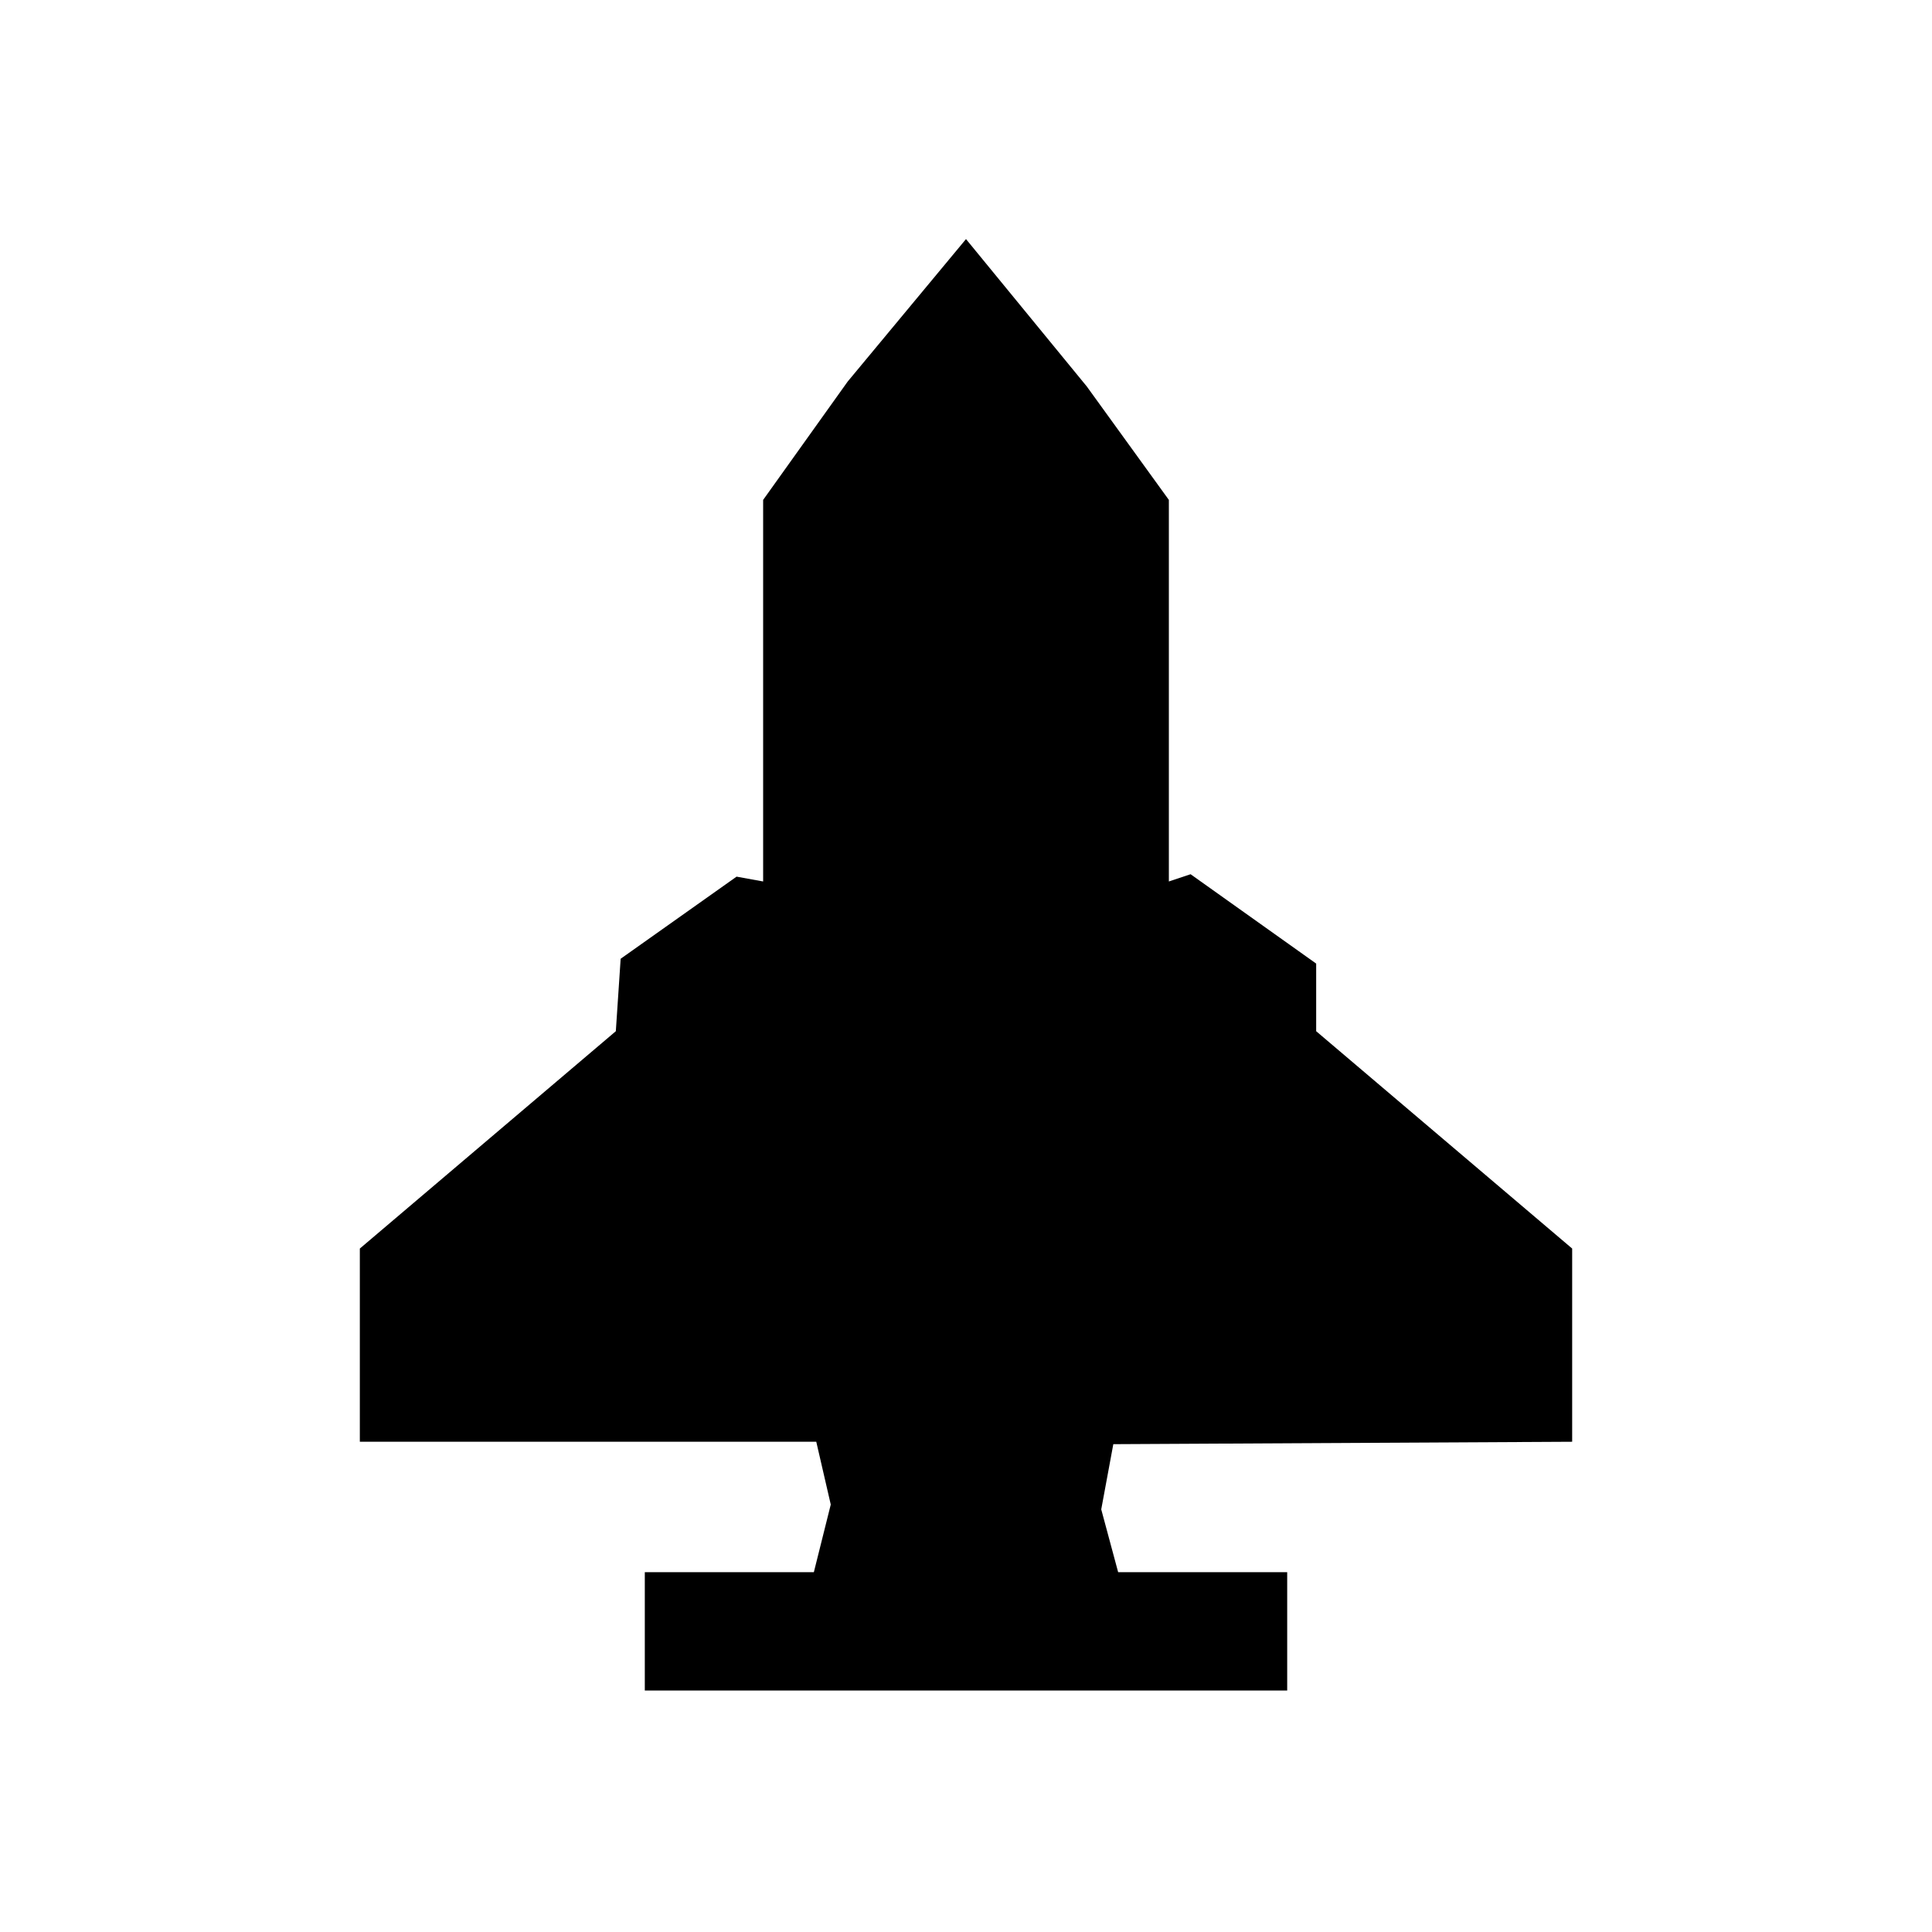
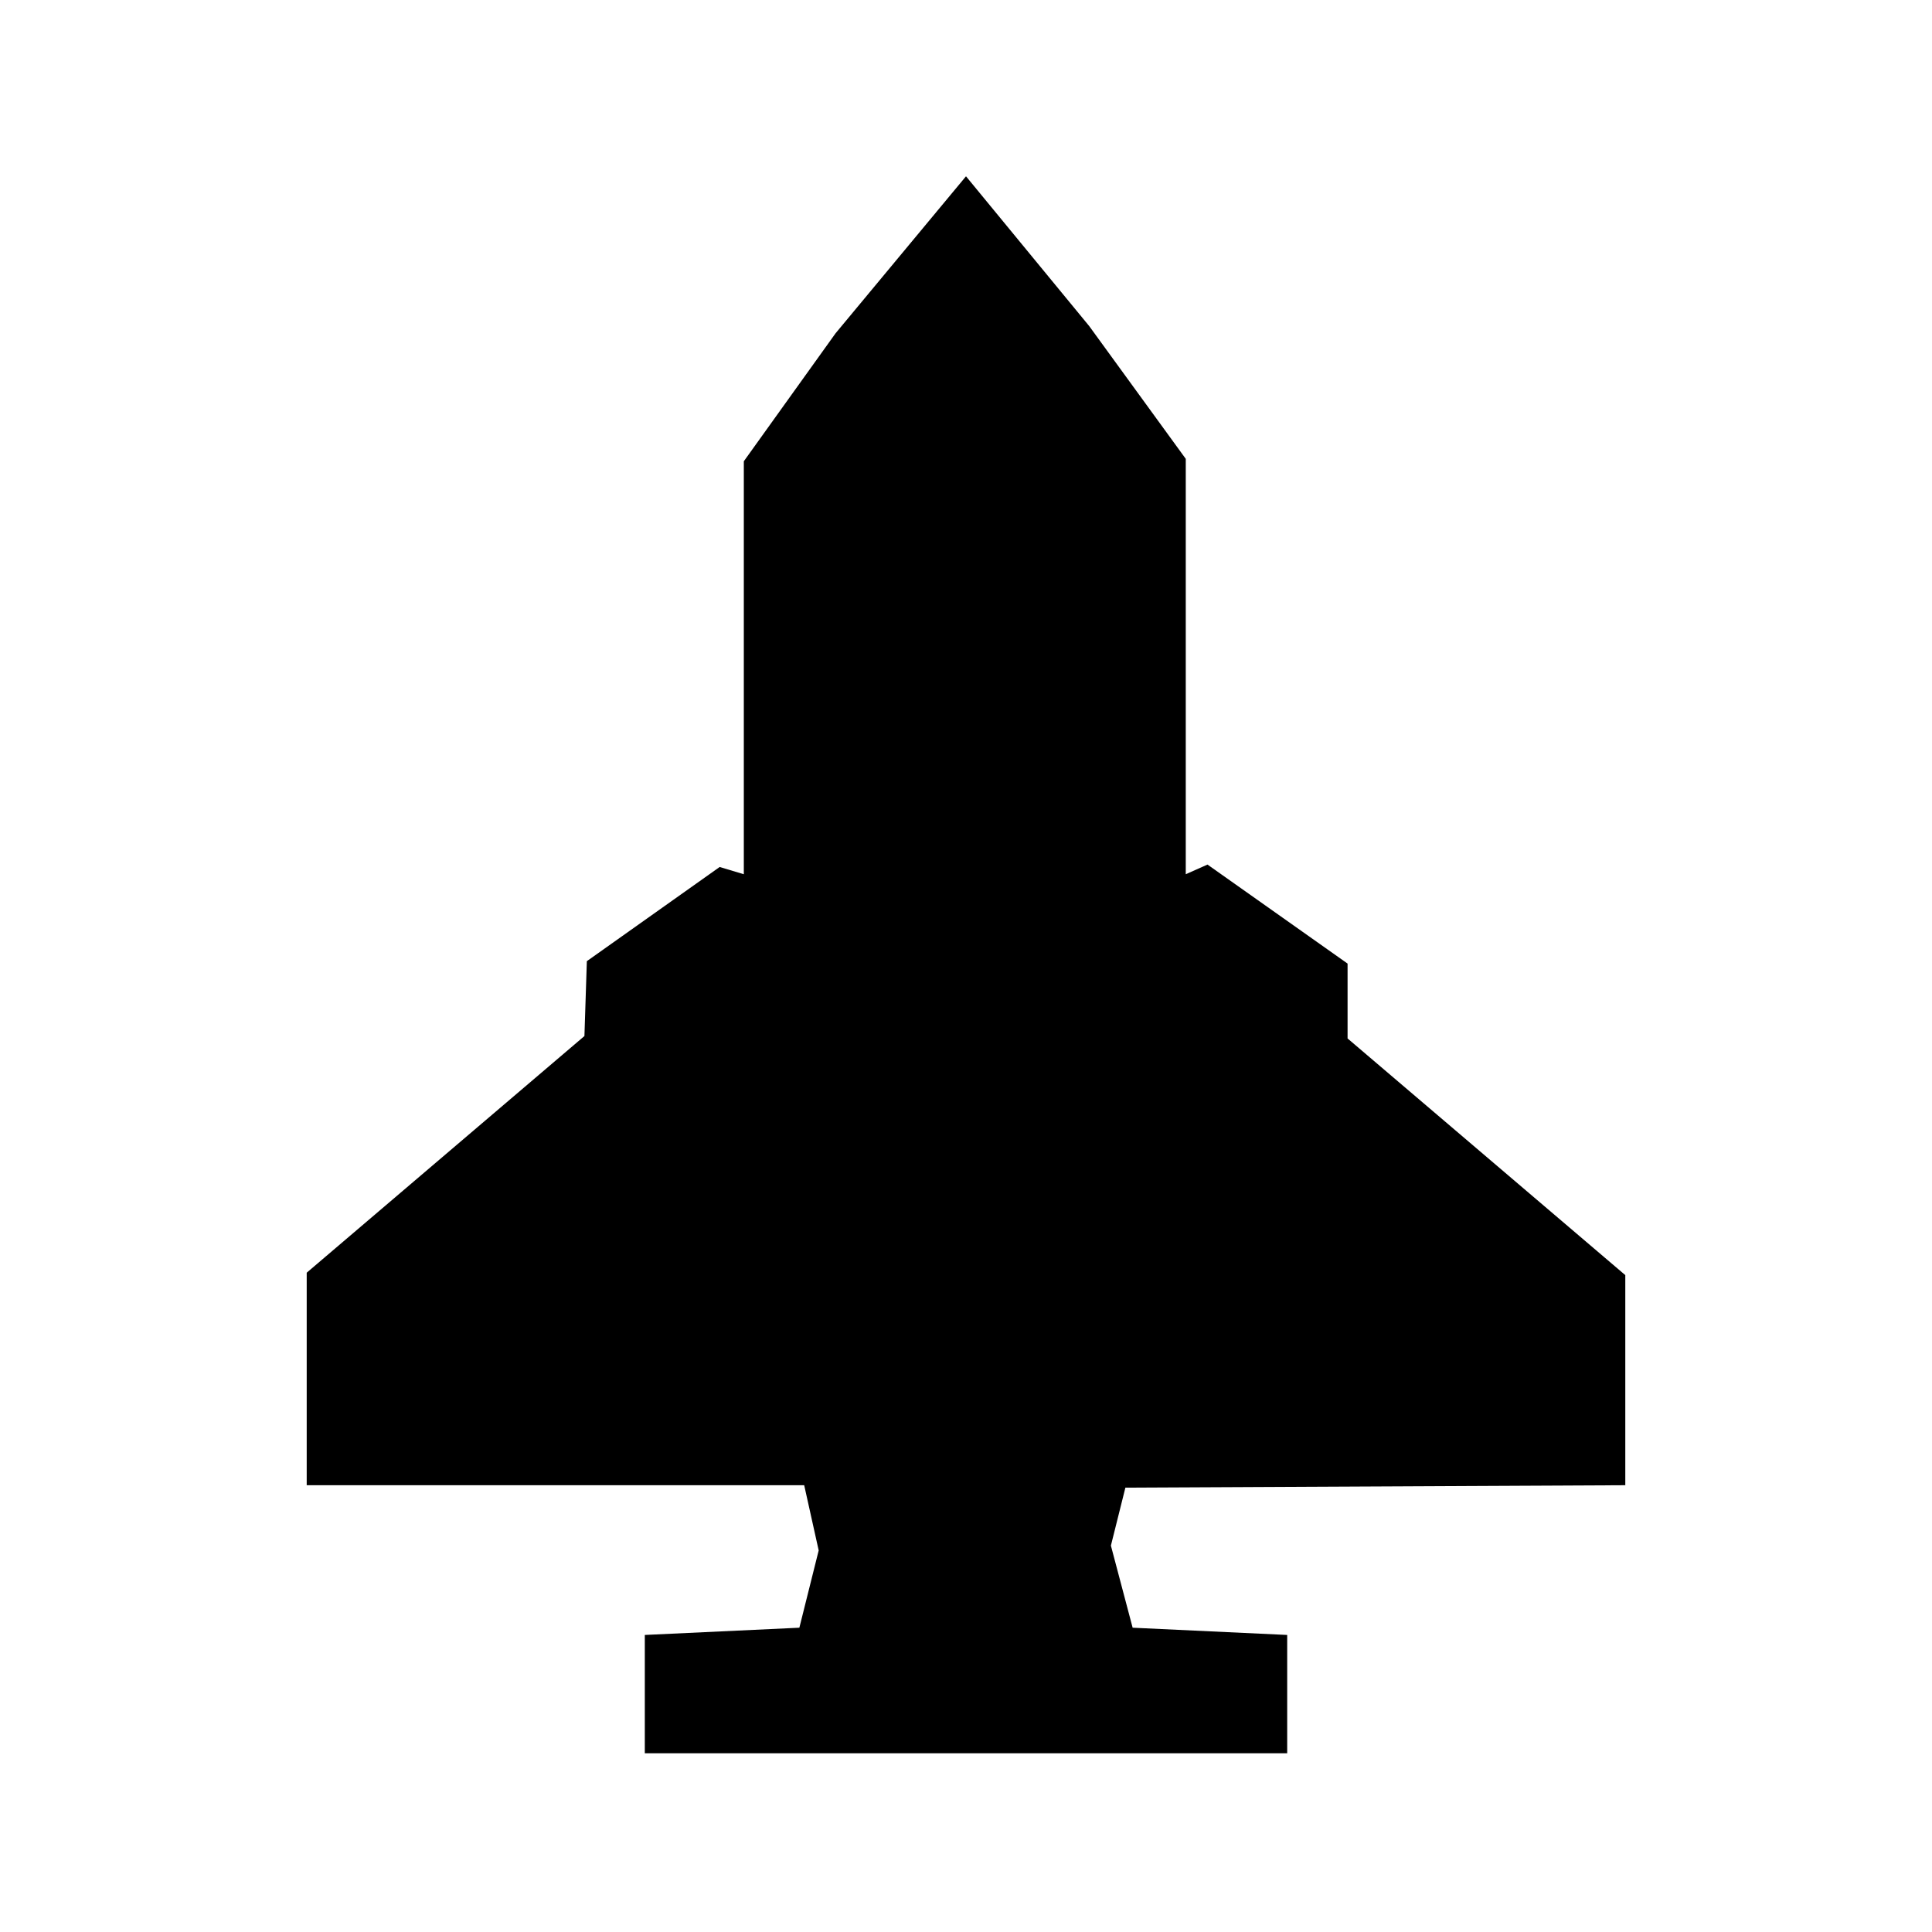
<svg xmlns="http://www.w3.org/2000/svg" viewBox="0 0 24 24">
-   <path d="M 12.00 2.97  L13.50 4.80  L14.52 6.21  L14.52 10.95  L14.79 10.86  L16.35 11.97  L16.35 12.81  L19.53 15.51  L19.53 17.91  L13.83 17.94  L13.68 18.75  L13.89 19.53  L15.99 19.53  L15.99 21.00  L8.01 21.00  L8.01 19.53  L10.11 19.53  L10.32 18.69  L10.14 17.91  L4.47 17.91  L4.47 15.51  L7.65 12.81  L7.71 11.91  L9.15 10.89  L9.48 10.95  L9.48 6.21  L10.53 4.74 Z" />
+   <path d="M 12.00 2.19  L13.53 4.05  L14.73 5.70  L14.73 10.86  L15.00 10.74  L16.74 11.97  L16.74 12.90  L20.19 15.84  L20.19 18.45  L13.98 18.48  L13.80 19.20  L14.07 20.22  L15.99 20.31  L15.99 21.78  L8.01 21.78  L8.01 20.31  L9.93 20.22  L10.17 19.26  L9.99 18.45  L3.81 18.45  L3.81 15.81  L7.26 12.87  L7.29 11.94  L8.94 10.77  L9.24 10.86  L9.24 5.73  L10.38 4.14 Z" />
</svg>
